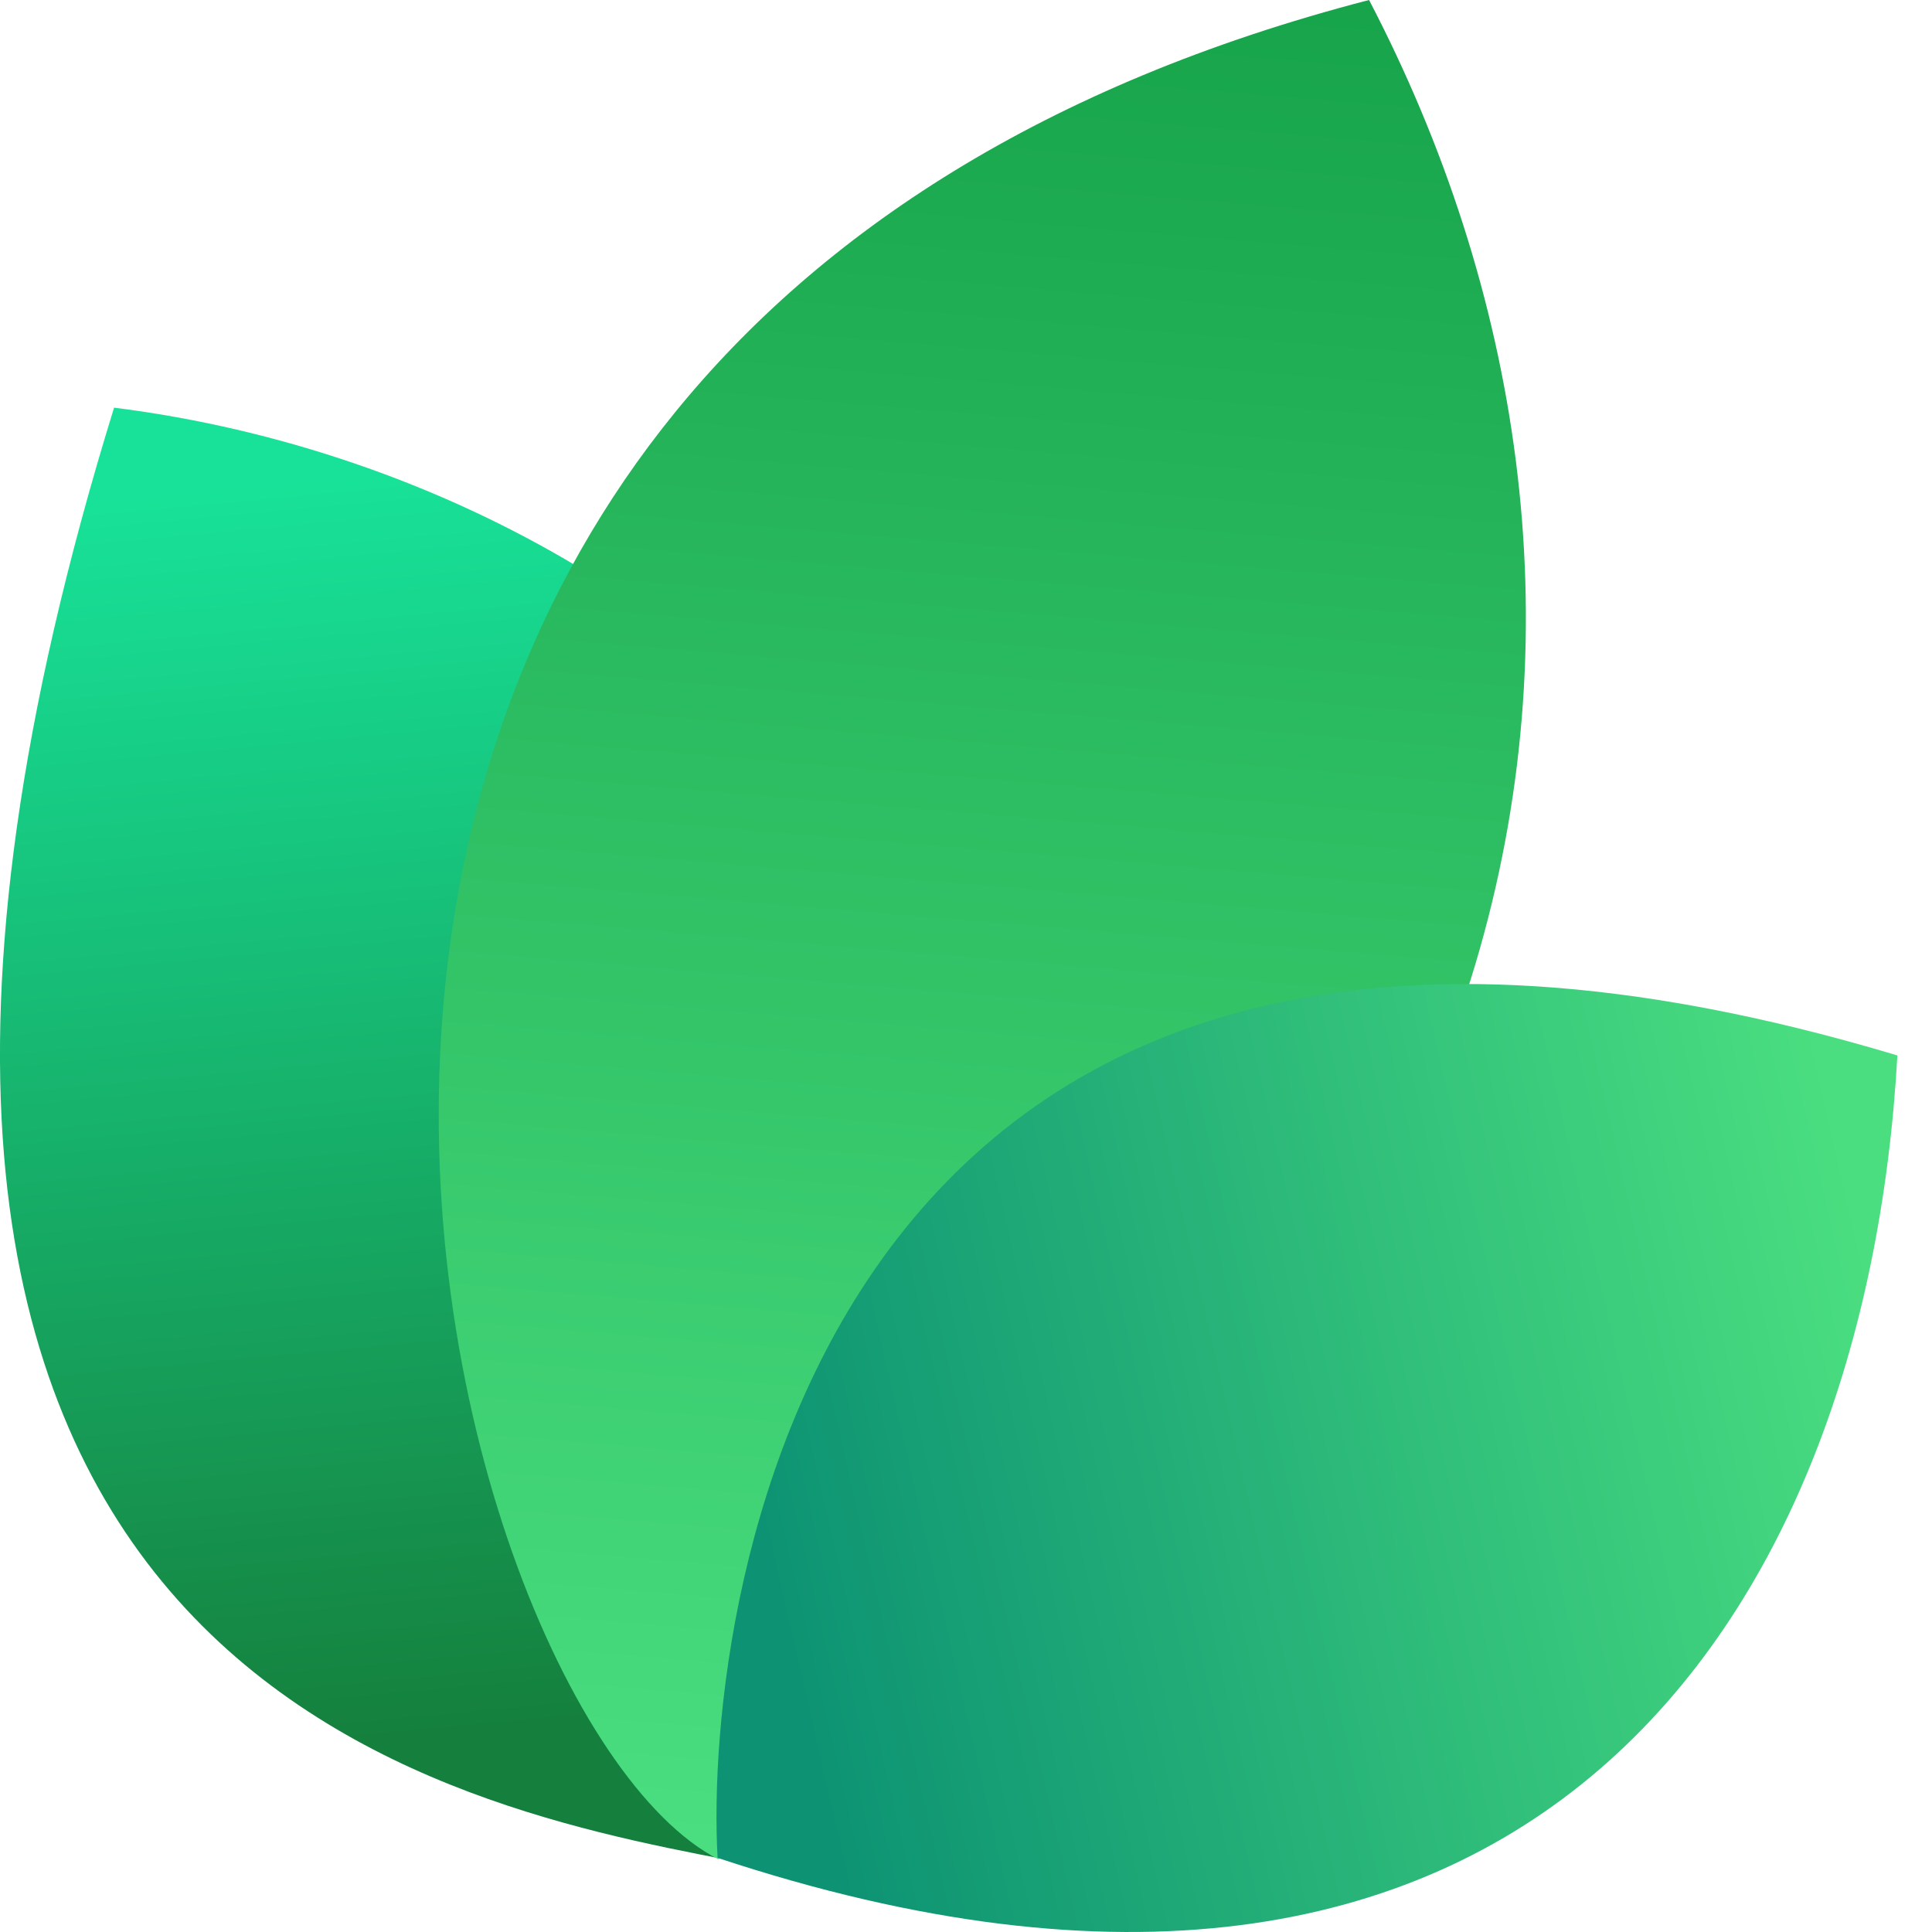
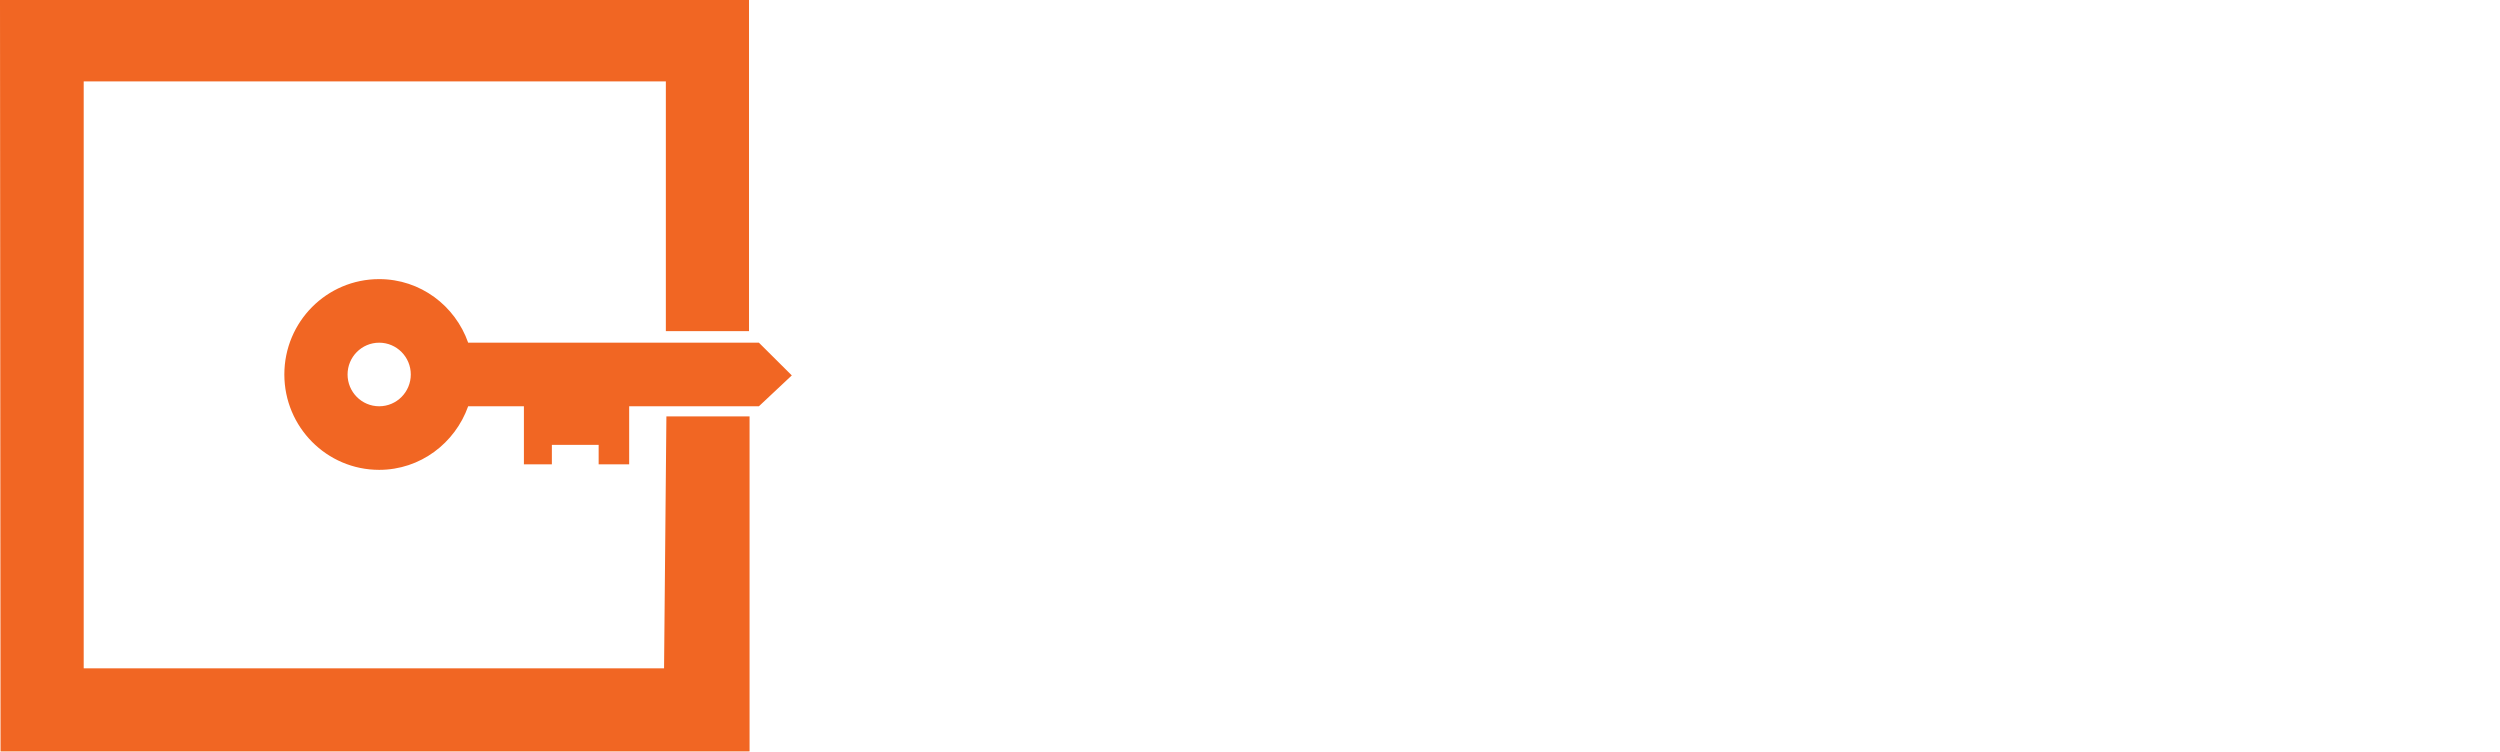
- <svg xmlns="http://www.w3.org/2000/svg" width="24" height="24" viewBox="0 0 24 24" fill="none">
-   <path d="M9.061 23.108C5.268 22.377 -3.391 20.627 1.417 5.064C9.634 6.099 16.973 14.064 9.061 23.108Z" fill="url(#paint0_linear_17557_2021)" />
-   <path d="M8.919 23.094C5.276 21.222 0.784 4.209 17.007 0C20.757 7.193 19.621 16.545 8.919 23.094Z" fill="url(#paint1_linear_17557_2021)" />
-   <path d="M8.914 23.079C8.735 19.882 10.159 9.085 23.57 13.111C23.181 20.123 18.984 26.418 8.914 23.079Z" fill="url(#paint2_linear_17557_2021)" />
-   <defs>
-     <linearGradient id="paint0_linear_17557_2021" x1="3.776" y1="5.916" x2="5.232" y2="21.559" gradientUnits="userSpaceOnUse">
-       <stop stop-color="#18E299" />
-       <stop offset="1" stop-color="#15803D" />
-     </linearGradient>
-     <linearGradient id="paint1_linear_17557_2021" x1="12.171" y1="-0.718" x2="10.19" y2="22.983" gradientUnits="userSpaceOnUse">
-       <stop stop-color="#16A34A" />
-       <stop offset="1" stop-color="#4ADE80" />
-     </linearGradient>
-     <linearGradient id="paint2_linear_17557_2021" x1="23.133" y1="15.353" x2="9.338" y2="18.52" gradientUnits="userSpaceOnUse">
-       <stop stop-color="#4ADE80" />
-       <stop offset="1" stop-color="#0D9373" />
-     </linearGradient>
-   </defs>
+ <svg xmlns="http://www.w3.org/2000/svg" width="183" height="55" viewBox="0 0 183 55" fill="none">
+   <path d="M48.609 48.92H6.127V5.959H48.74V24.238H54.828V0H0L0.04 55H54.868V30.479H48.78L48.609 48.92Z" fill="#F16623" />
+   <path d="M55.552 25.085H34.27C33.321 22.382 30.779 20.431 27.756 20.431C23.917 20.431 20.814 23.552 20.814 27.412C20.814 31.259 23.917 34.393 27.756 34.393C30.766 34.393 33.307 32.443 34.27 29.739H38.35V33.99H40.397V32.564H43.821V33.99H46.055V29.739H55.552L57.96 27.48L55.552 25.085ZM27.756 29.739C26.472 29.739 25.442 28.69 25.442 27.412C25.442 26.134 26.472 25.085 27.756 25.085C29.04 25.085 30.07 26.134 30.07 27.412C30.07 28.69 29.04 29.739 27.756 29.739Z" fill="#F16623" />
</svg>
